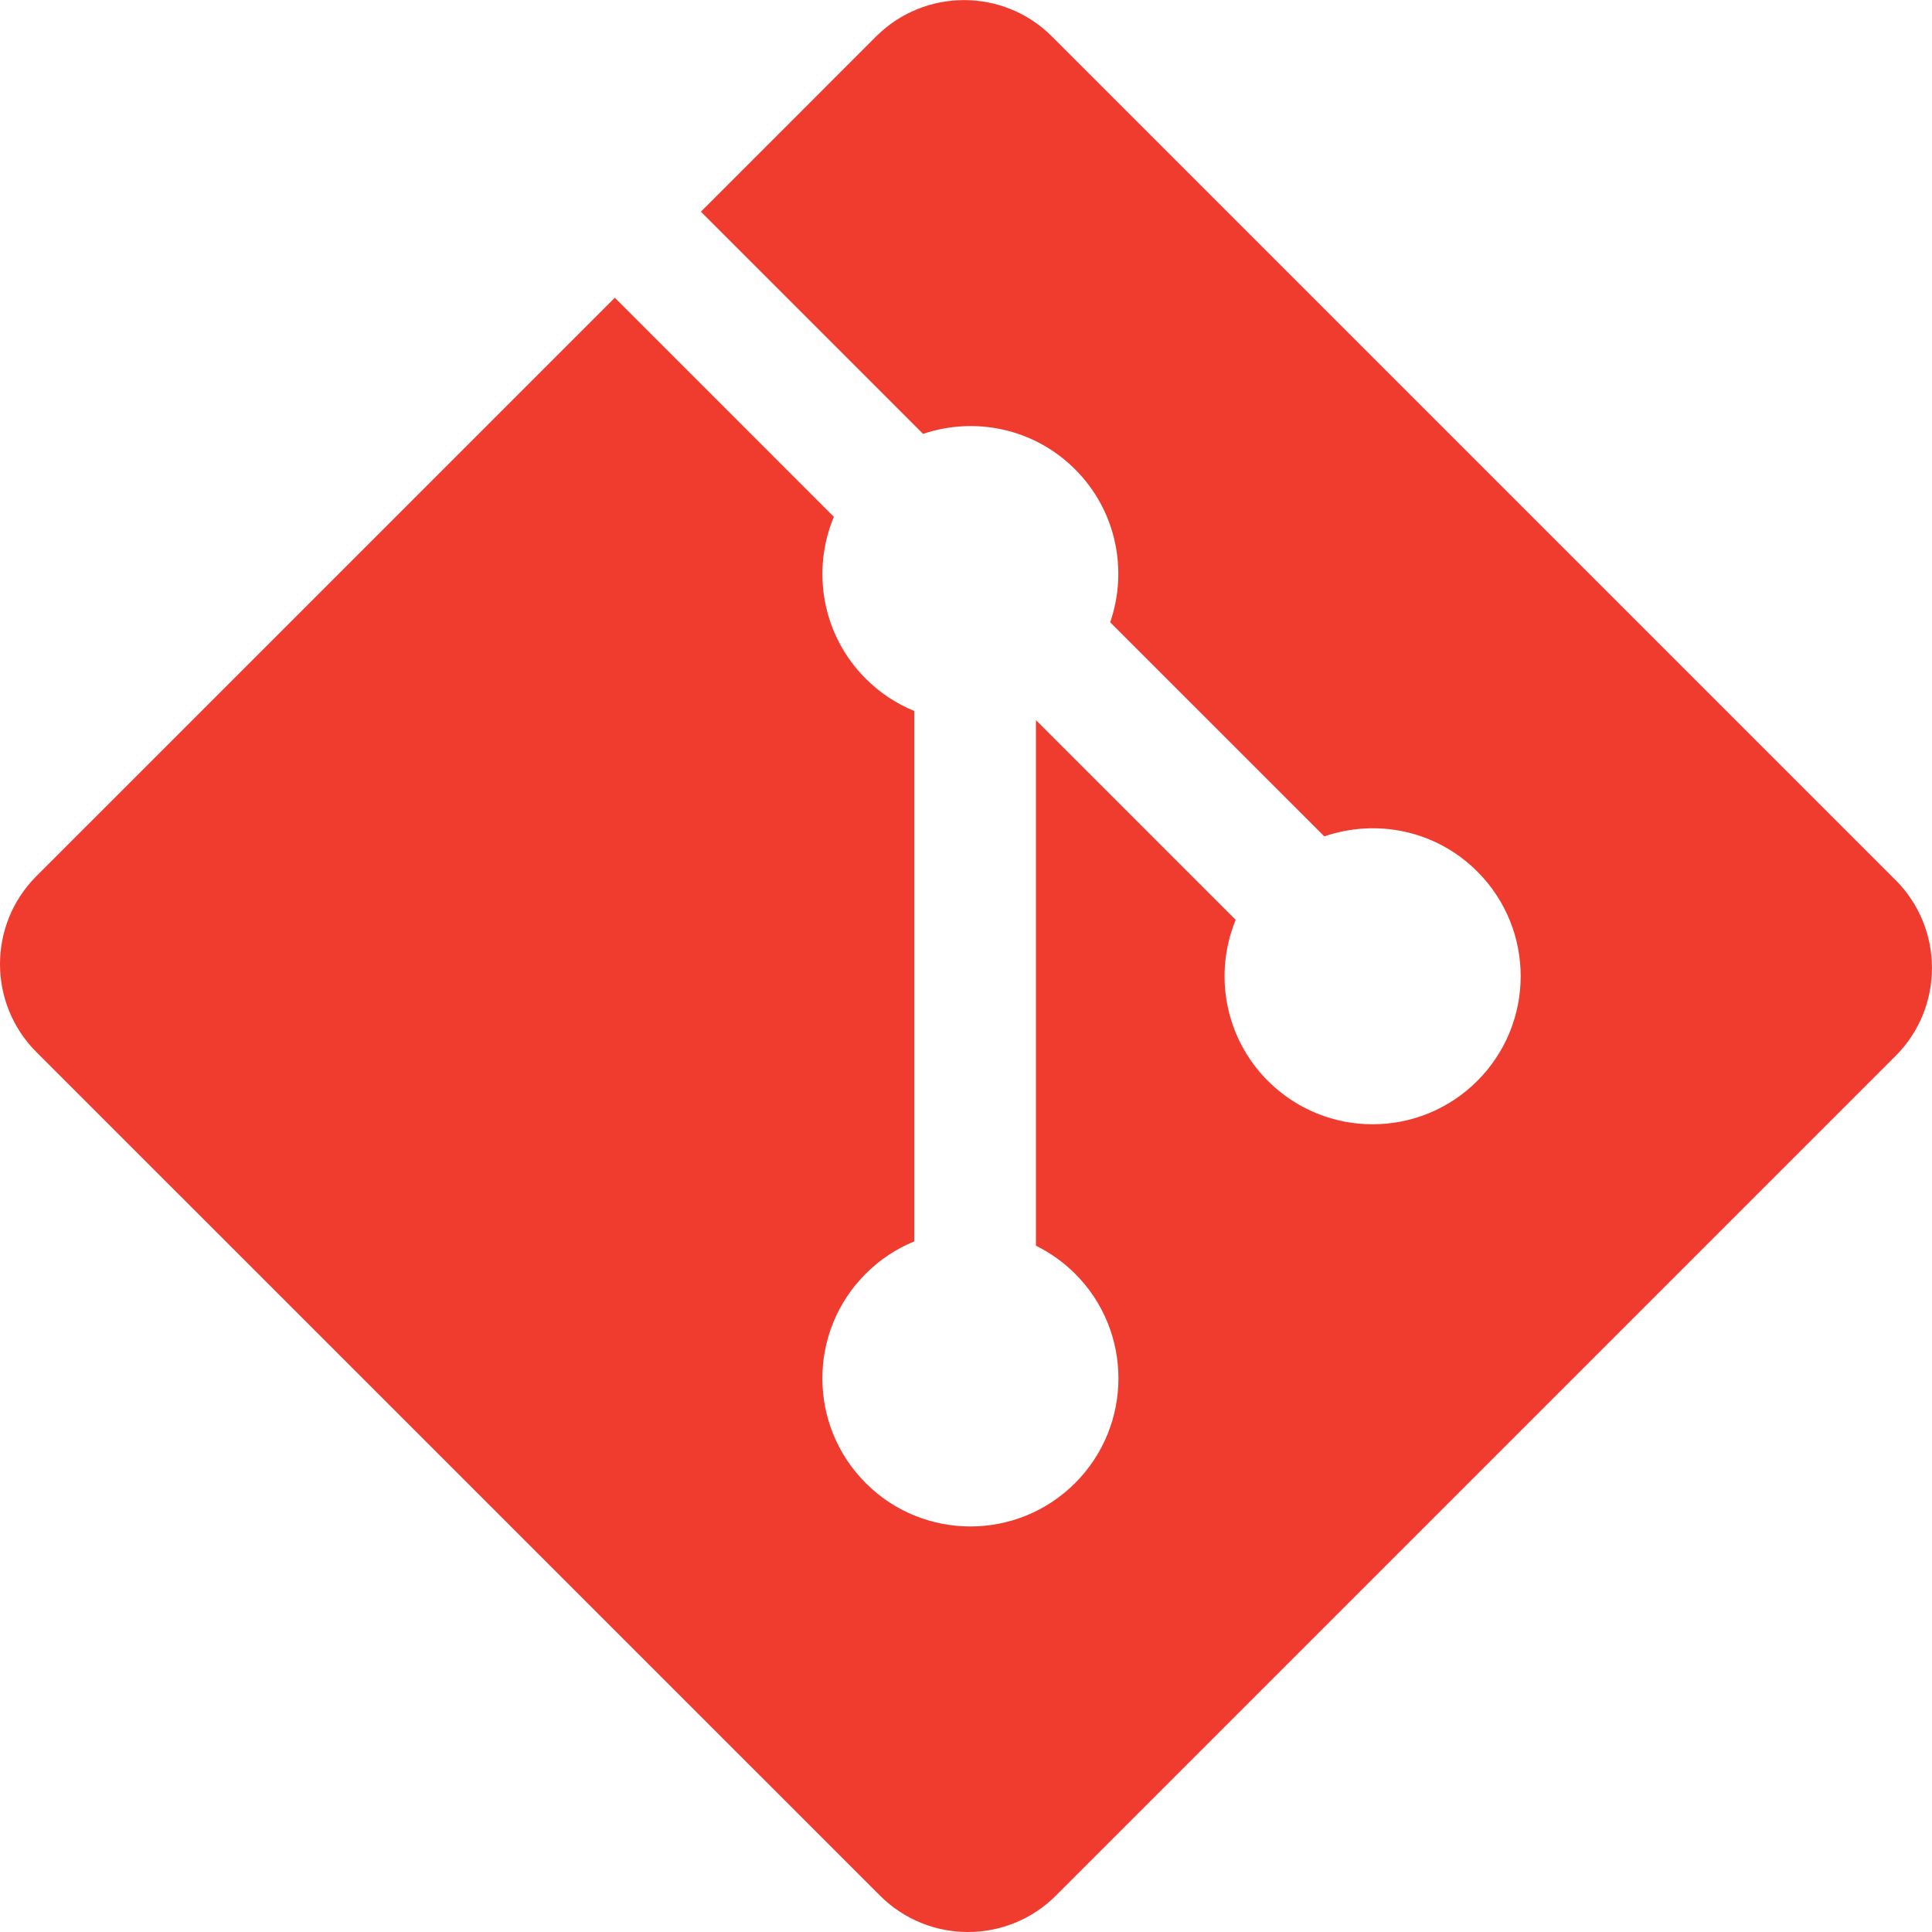
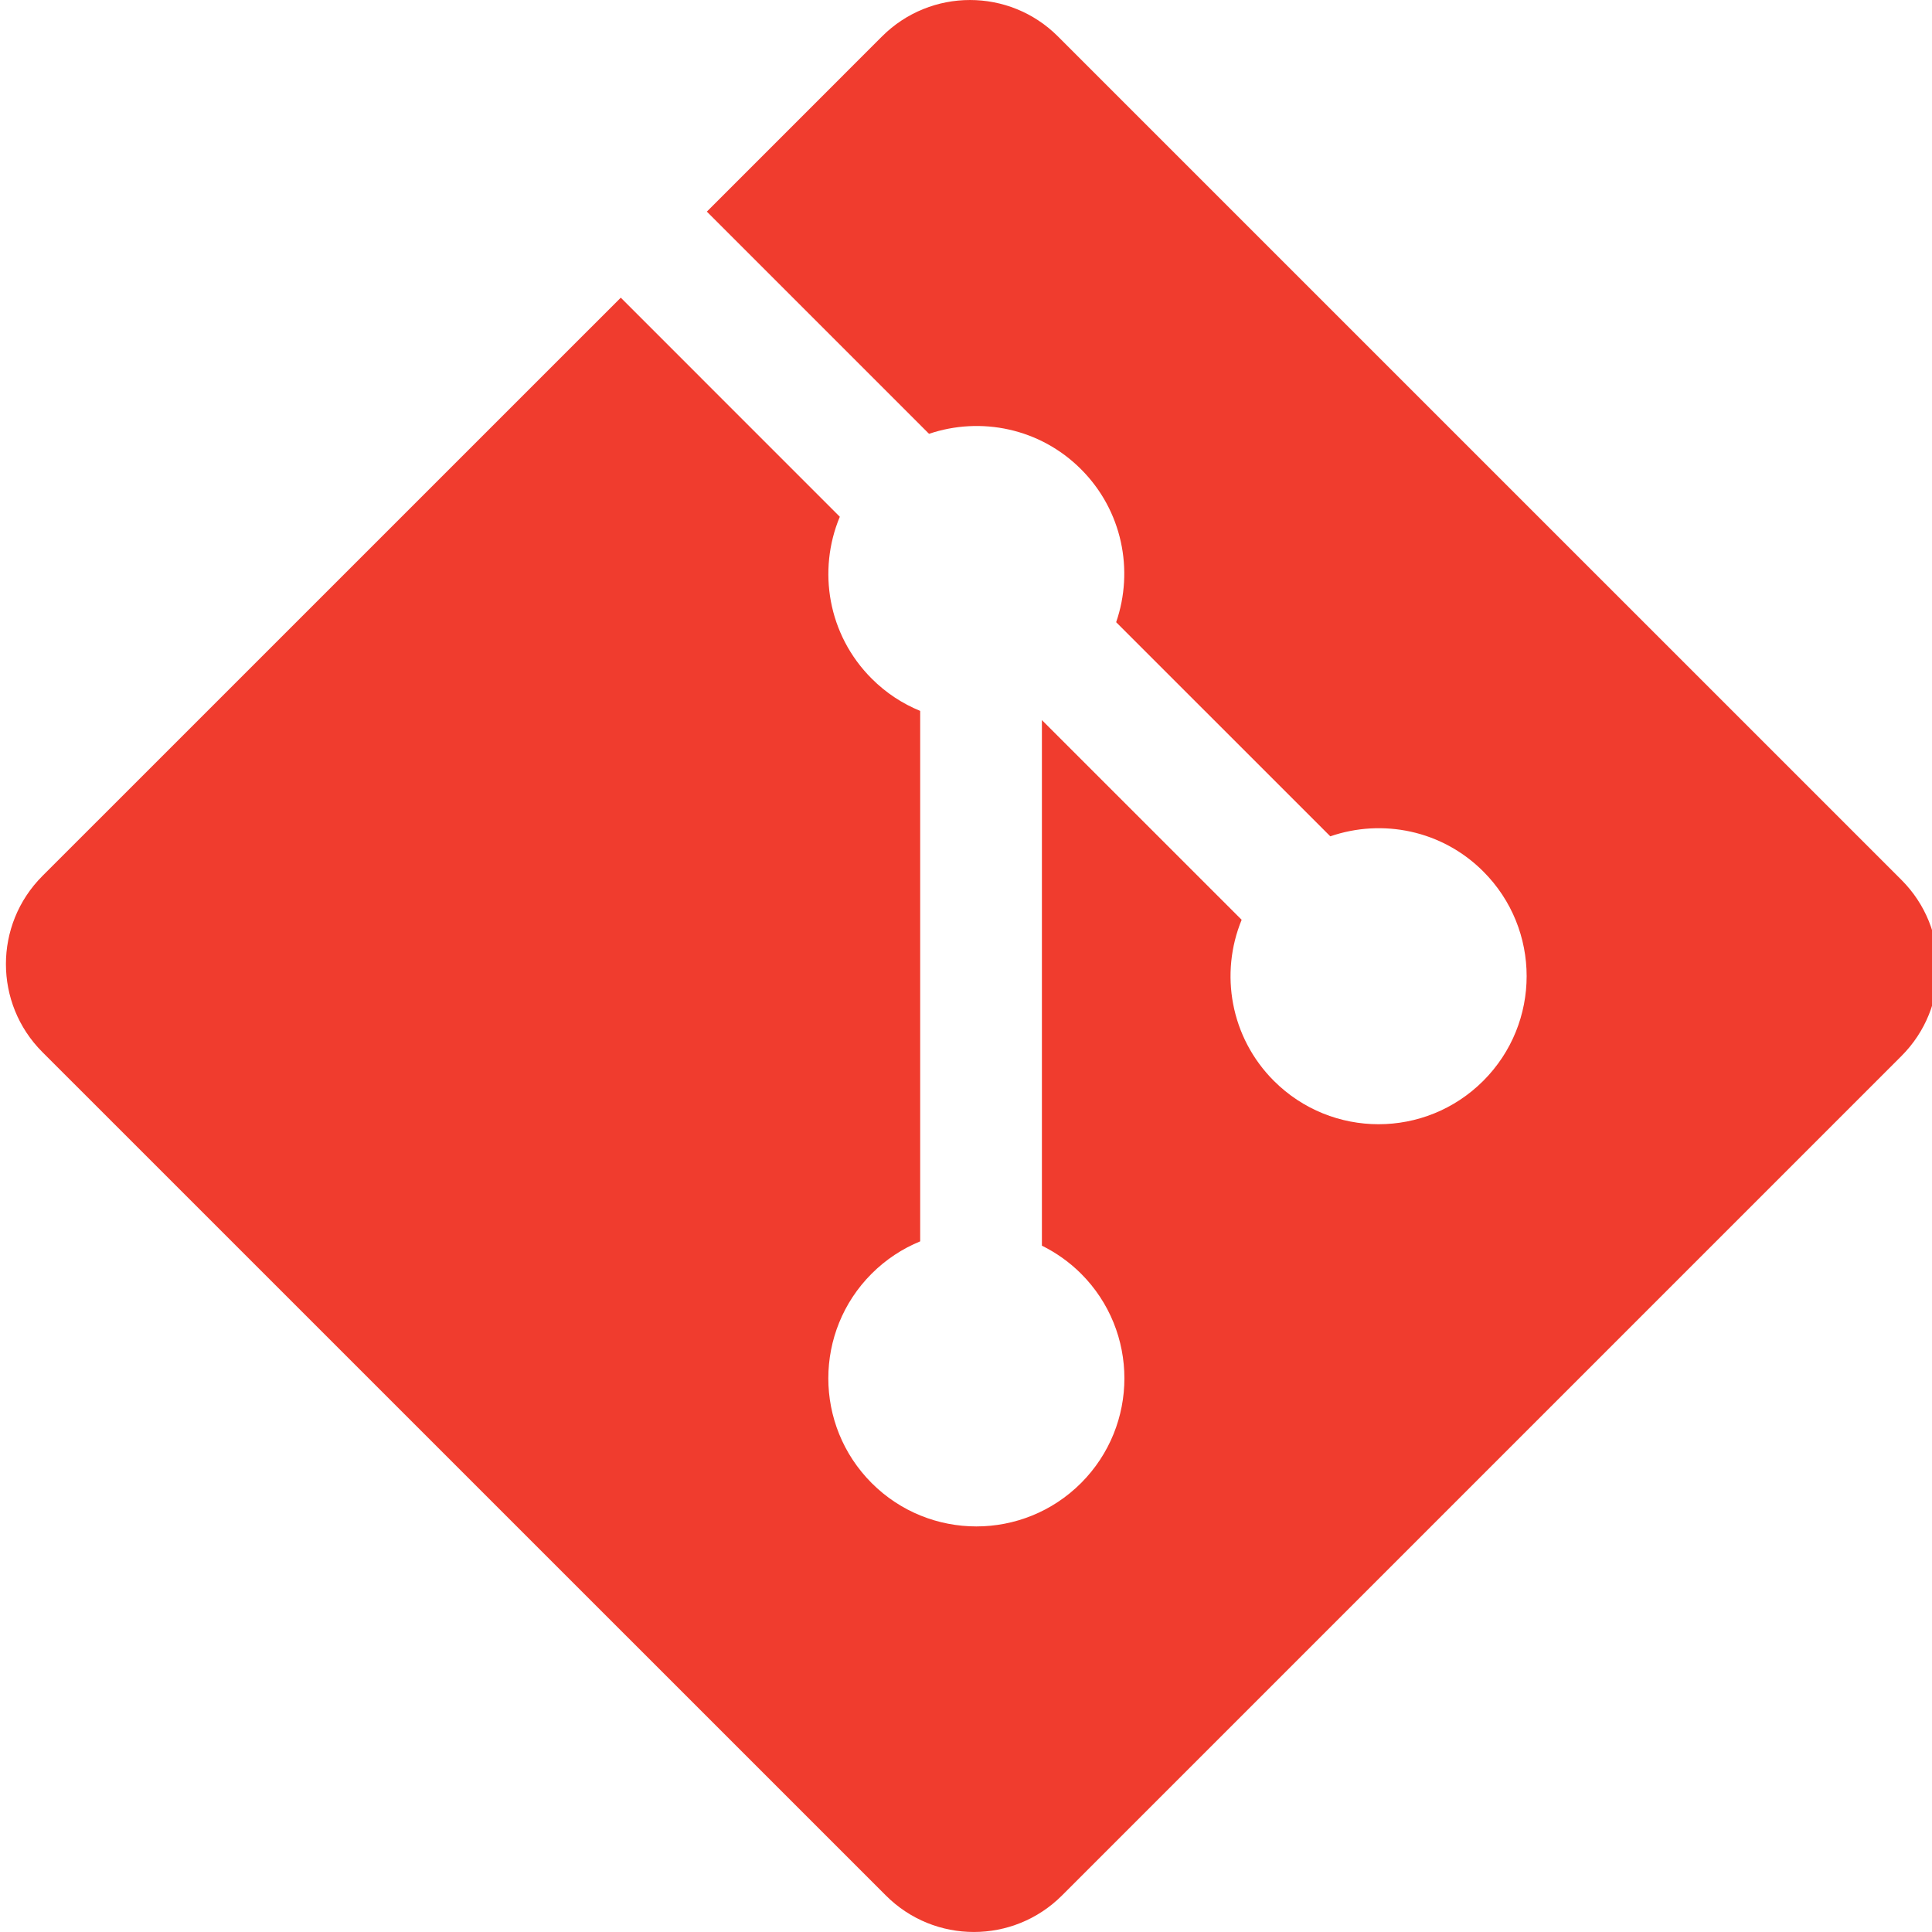
- <svg xmlns="http://www.w3.org/2000/svg" version="1.1" width="114.862" height="114.862" id="svg2" xml:space="preserve">
-   <defs id="defs6" />
-   <g transform="matrix(1.25,0,0,-1.25,0,114.8625)" id="g10">
-     <g transform="scale(0.1,0.1)" id="g12">
-       <path d="M 901.543,500.352 500.352,901.527 c -23.094,23.11 -60.567,23.11 -83.692,0 L 333.359,818.211 439.031,712.535 c 24.563,8.293 52.727,2.727 72.297,-16.847 19.688,-19.696 25.203,-48.102 16.699,-72.75 L 629.883,521.094 c 24.648,8.496 53.066,3.004 72.754,-16.711 27.5,-27.492 27.5,-72.059 0,-99.574 -27.52,-27.516 -72.078,-27.516 -99.61,0 -20.683,20.703 -25.8,51.097 -15.312,76.582 l -95,94.992 0,-249.969 c 6.699,-3.32 13.027,-7.742 18.613,-13.312 27.5,-27.497 27.5,-72.059 0,-99.598 -27.5,-27.488 -72.09,-27.488 -99.57,0 -27.5,27.539 -27.5,72.101 0,99.598 6.797,6.789 14.668,11.925 23.066,15.363 l 0,252.281 c -8.398,3.438 -16.25,8.531 -23.066,15.367 -20.828,20.821 -25.84,51.395 -15.156,76.977 L 292.422,777.285 17.324,502.211 c -23.105,-23.129 -23.105,-60.602 0,-83.711 L 418.535,17.324 c 23.098,-23.105 60.559,-23.105 83.692,0 L 901.543,416.641 c 23.113,23.113 23.113,60.605 0,83.711" id="path14" style="fill:#f03c2e;fill-opacity:1;fill-rule:nonzero;stroke:none" />
+ <svg xmlns="http://www.w3.org/2000/svg" version="1.1" id="Layer_1" x="0px" y="0px" width="140px" height="140px" viewBox="0 0 140 140" enable-background="new 0 0 140 140" xml:space="preserve">
+   <g id="g10" transform="matrix(1.25,0,0,-1.25,0,114.8625)">
+     <g id="g12" transform="scale(0.1,0.1)">
+       <path id="path14" fill="#F03C2E" d="M1102.312,408.791l-489,488.977    c-28.148,28.168-73.824,28.168-102.012,0L409.766,796.22l128.801-128.809c29.934,10.113,64.277,3.324,88.121-20.531    c23.992-24.004,30.719-58.629,20.359-88.672l124.148-124.133c30.039,10.348,64.68,3.656,88.672-20.371    c33.523-33.508,33.523-87.836,0-121.375c-33.531-33.539-87.852-33.539-121.406,0c-25.219,25.234-31.445,62.293-18.664,93.352    L604,501.462v-304.68c8.172-4.062,15.883-9.445,22.688-16.227c33.516-33.523,33.516-87.836,0-121.406    c-33.523-33.508-87.867-33.508-121.367,0c-33.516,33.57-33.516,87.883,0,121.406c8.285,8.266,17.887,14.531,28.121,18.719v307.504    c-10.234,4.188-19.805,10.398-28.121,18.73c-25.387,25.375-31.488,62.648-18.473,93.824l-126.98,127L24.562,411.06    c-28.168-28.199-28.168-73.879,0-102.051l489.023-488.977c28.148-28.164,73.812-28.164,102.016,0l486.711,486.711    C1130.476,334.923,1130.476,380.623,1102.312,408.791" />
    </g>
  </g>
</svg>
